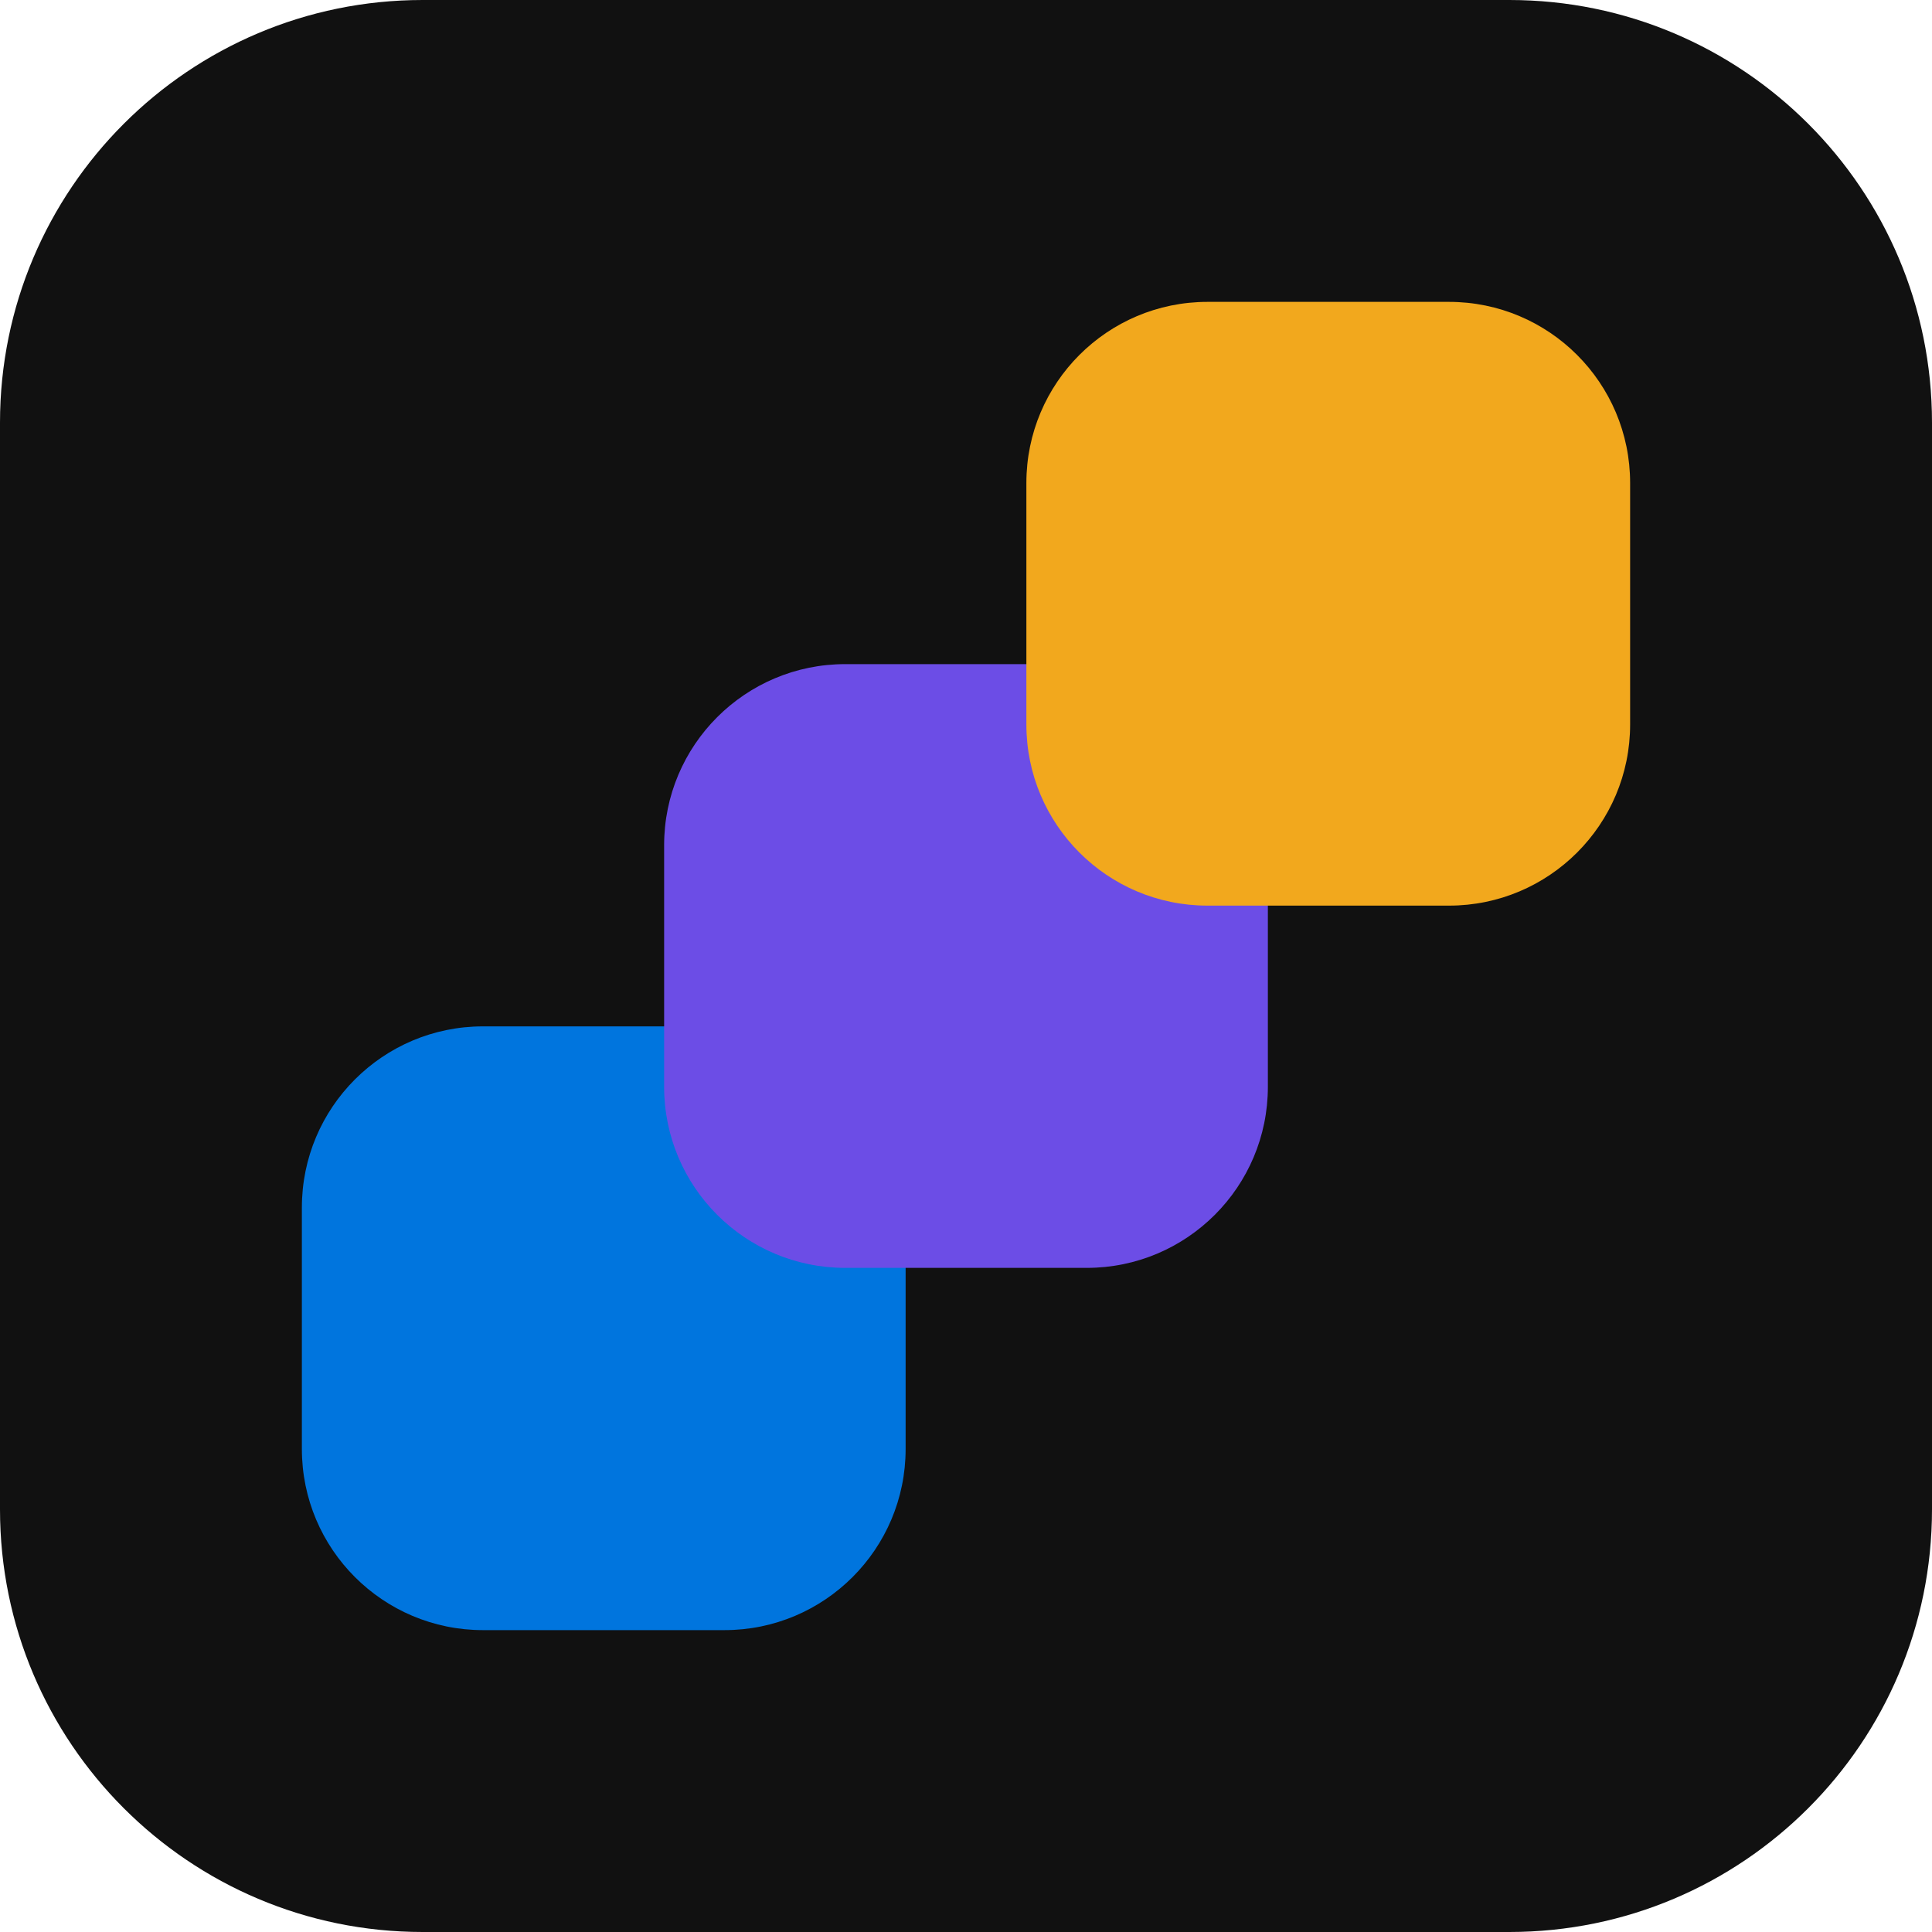
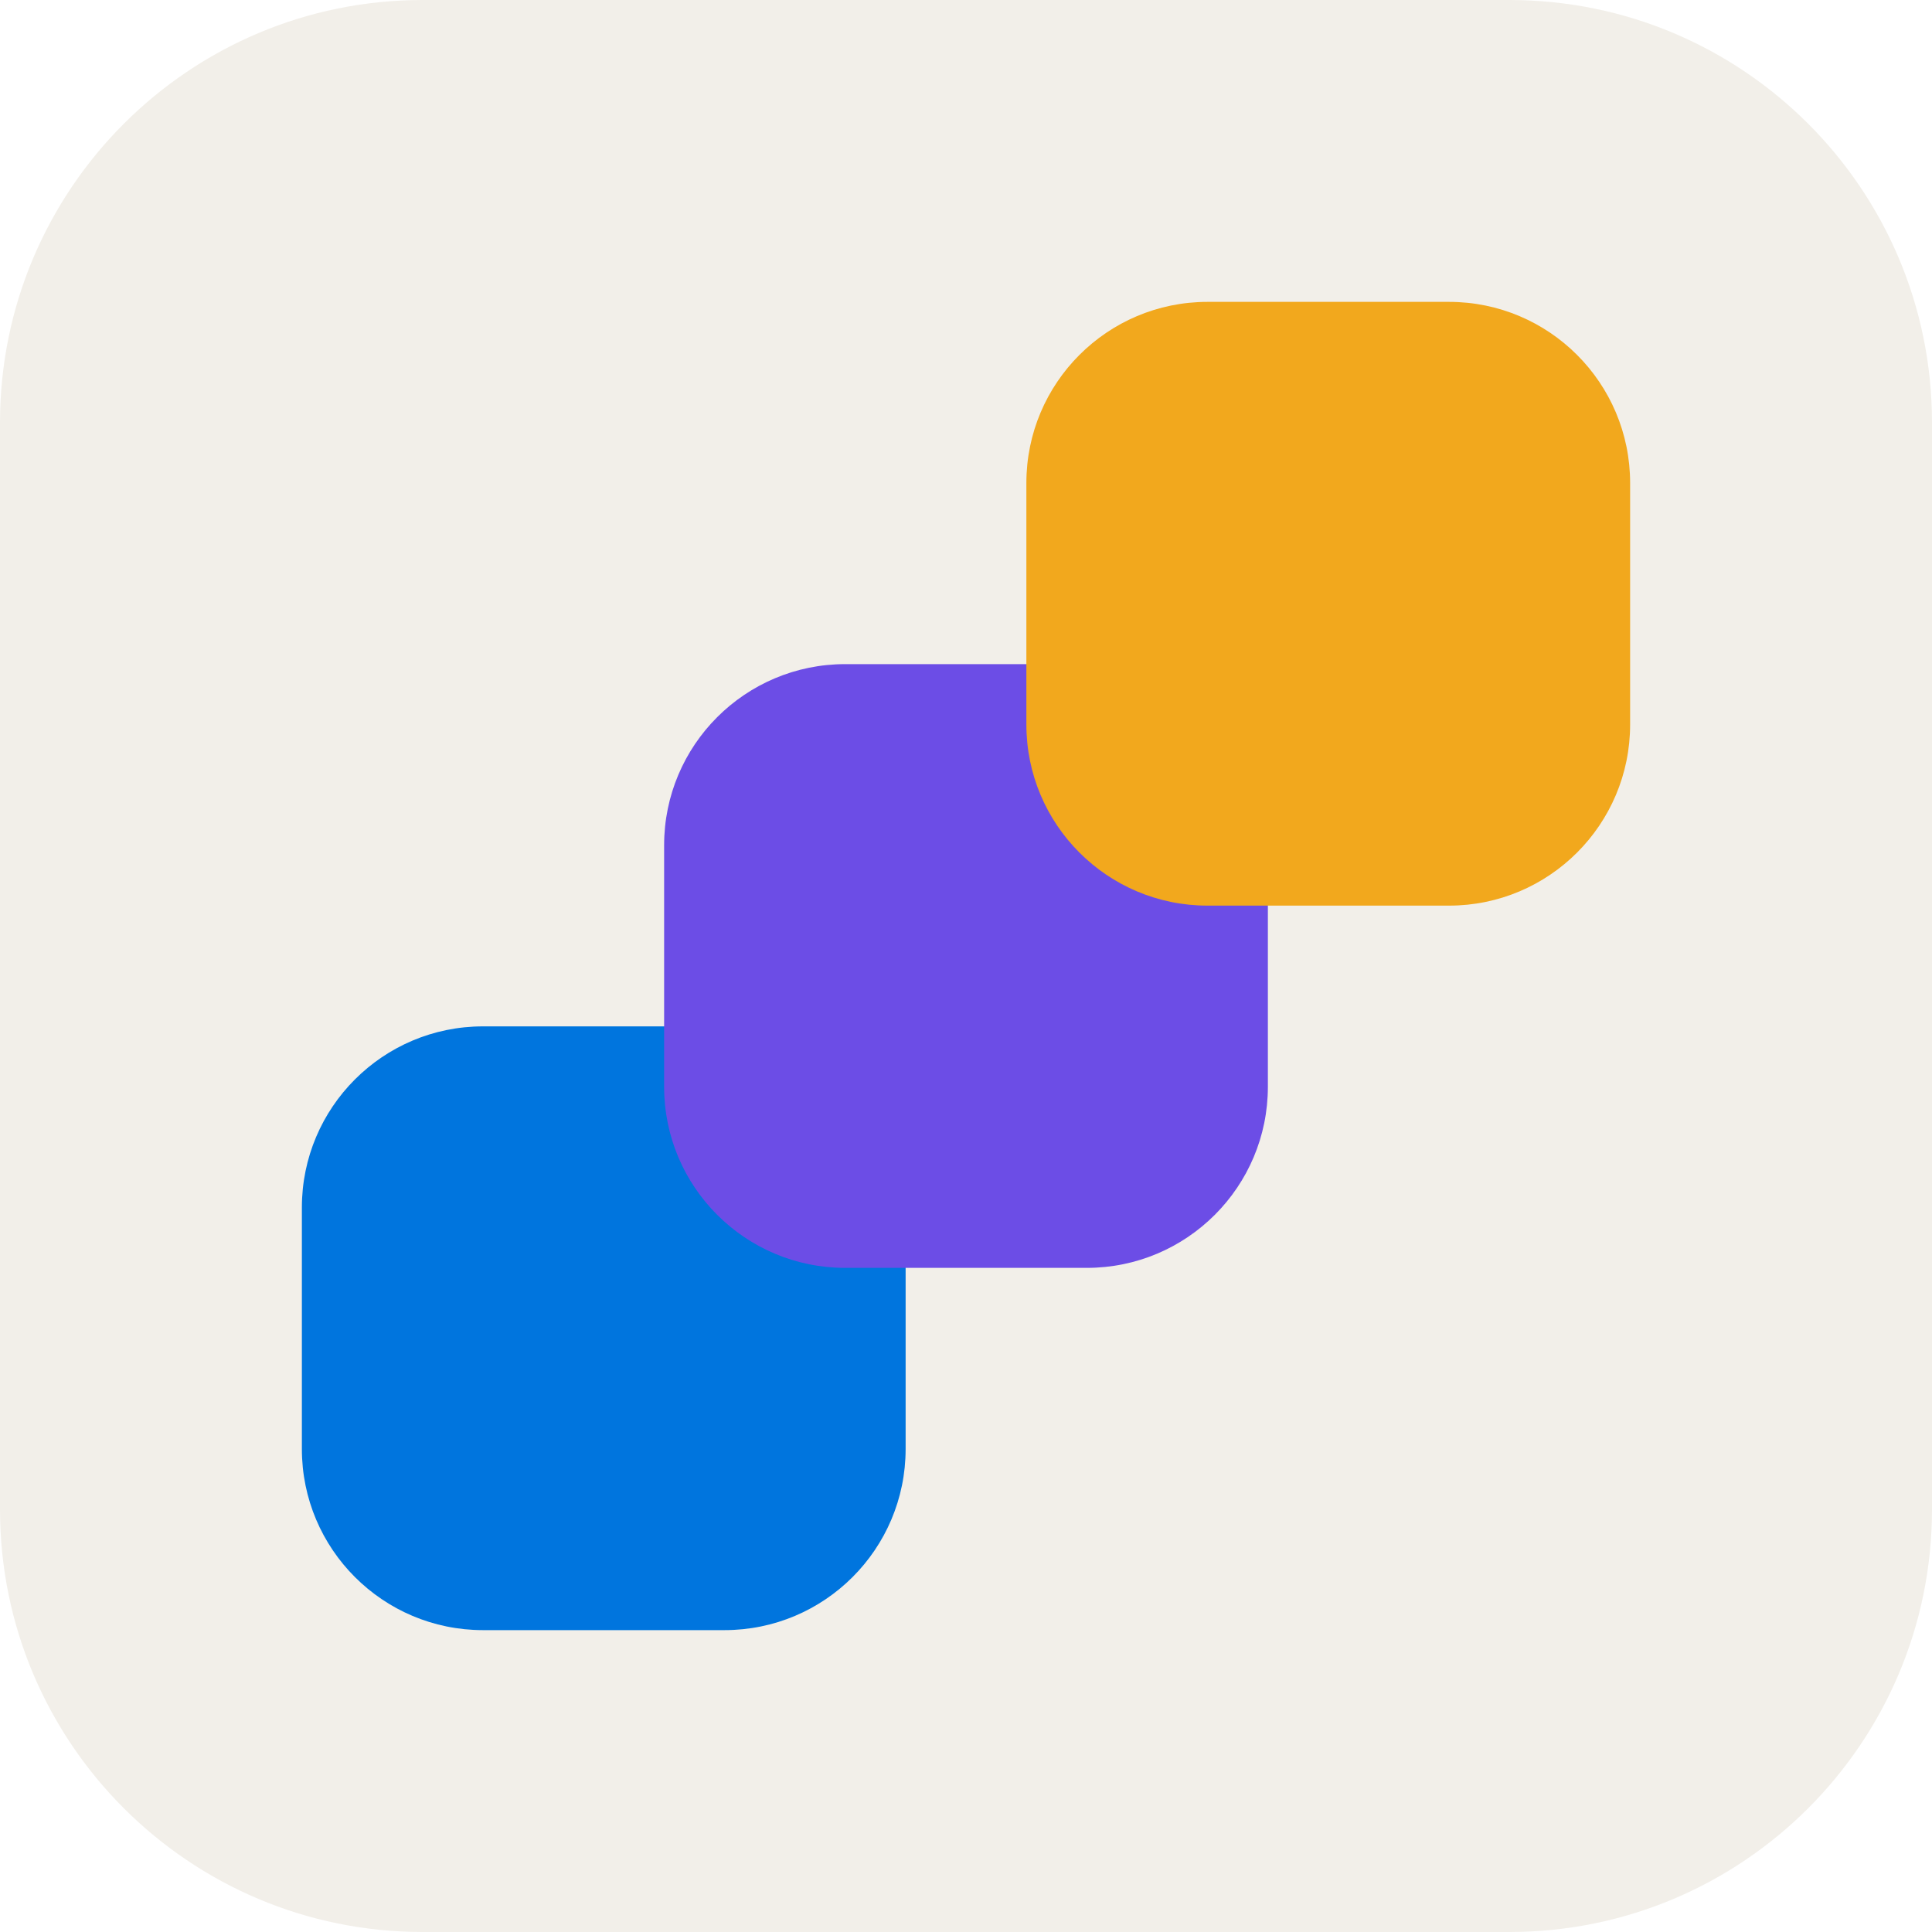
<svg xmlns="http://www.w3.org/2000/svg" viewBox="0 0 64 64">
-   <rect width="64" height="64" rx="14" fill="#111111" />
+   <rect width="64" height="64" rx="14" fill="#f2efe9" />
  <rect x="10" y="34" width="20" height="20" rx="6" fill="#0075de" />
  <rect x="22" y="22" width="20" height="20" rx="6" fill="#6C4DE6" />
  <rect x="34" y="10" width="20" height="20" rx="6" fill="#F2A81D" />
</svg>
